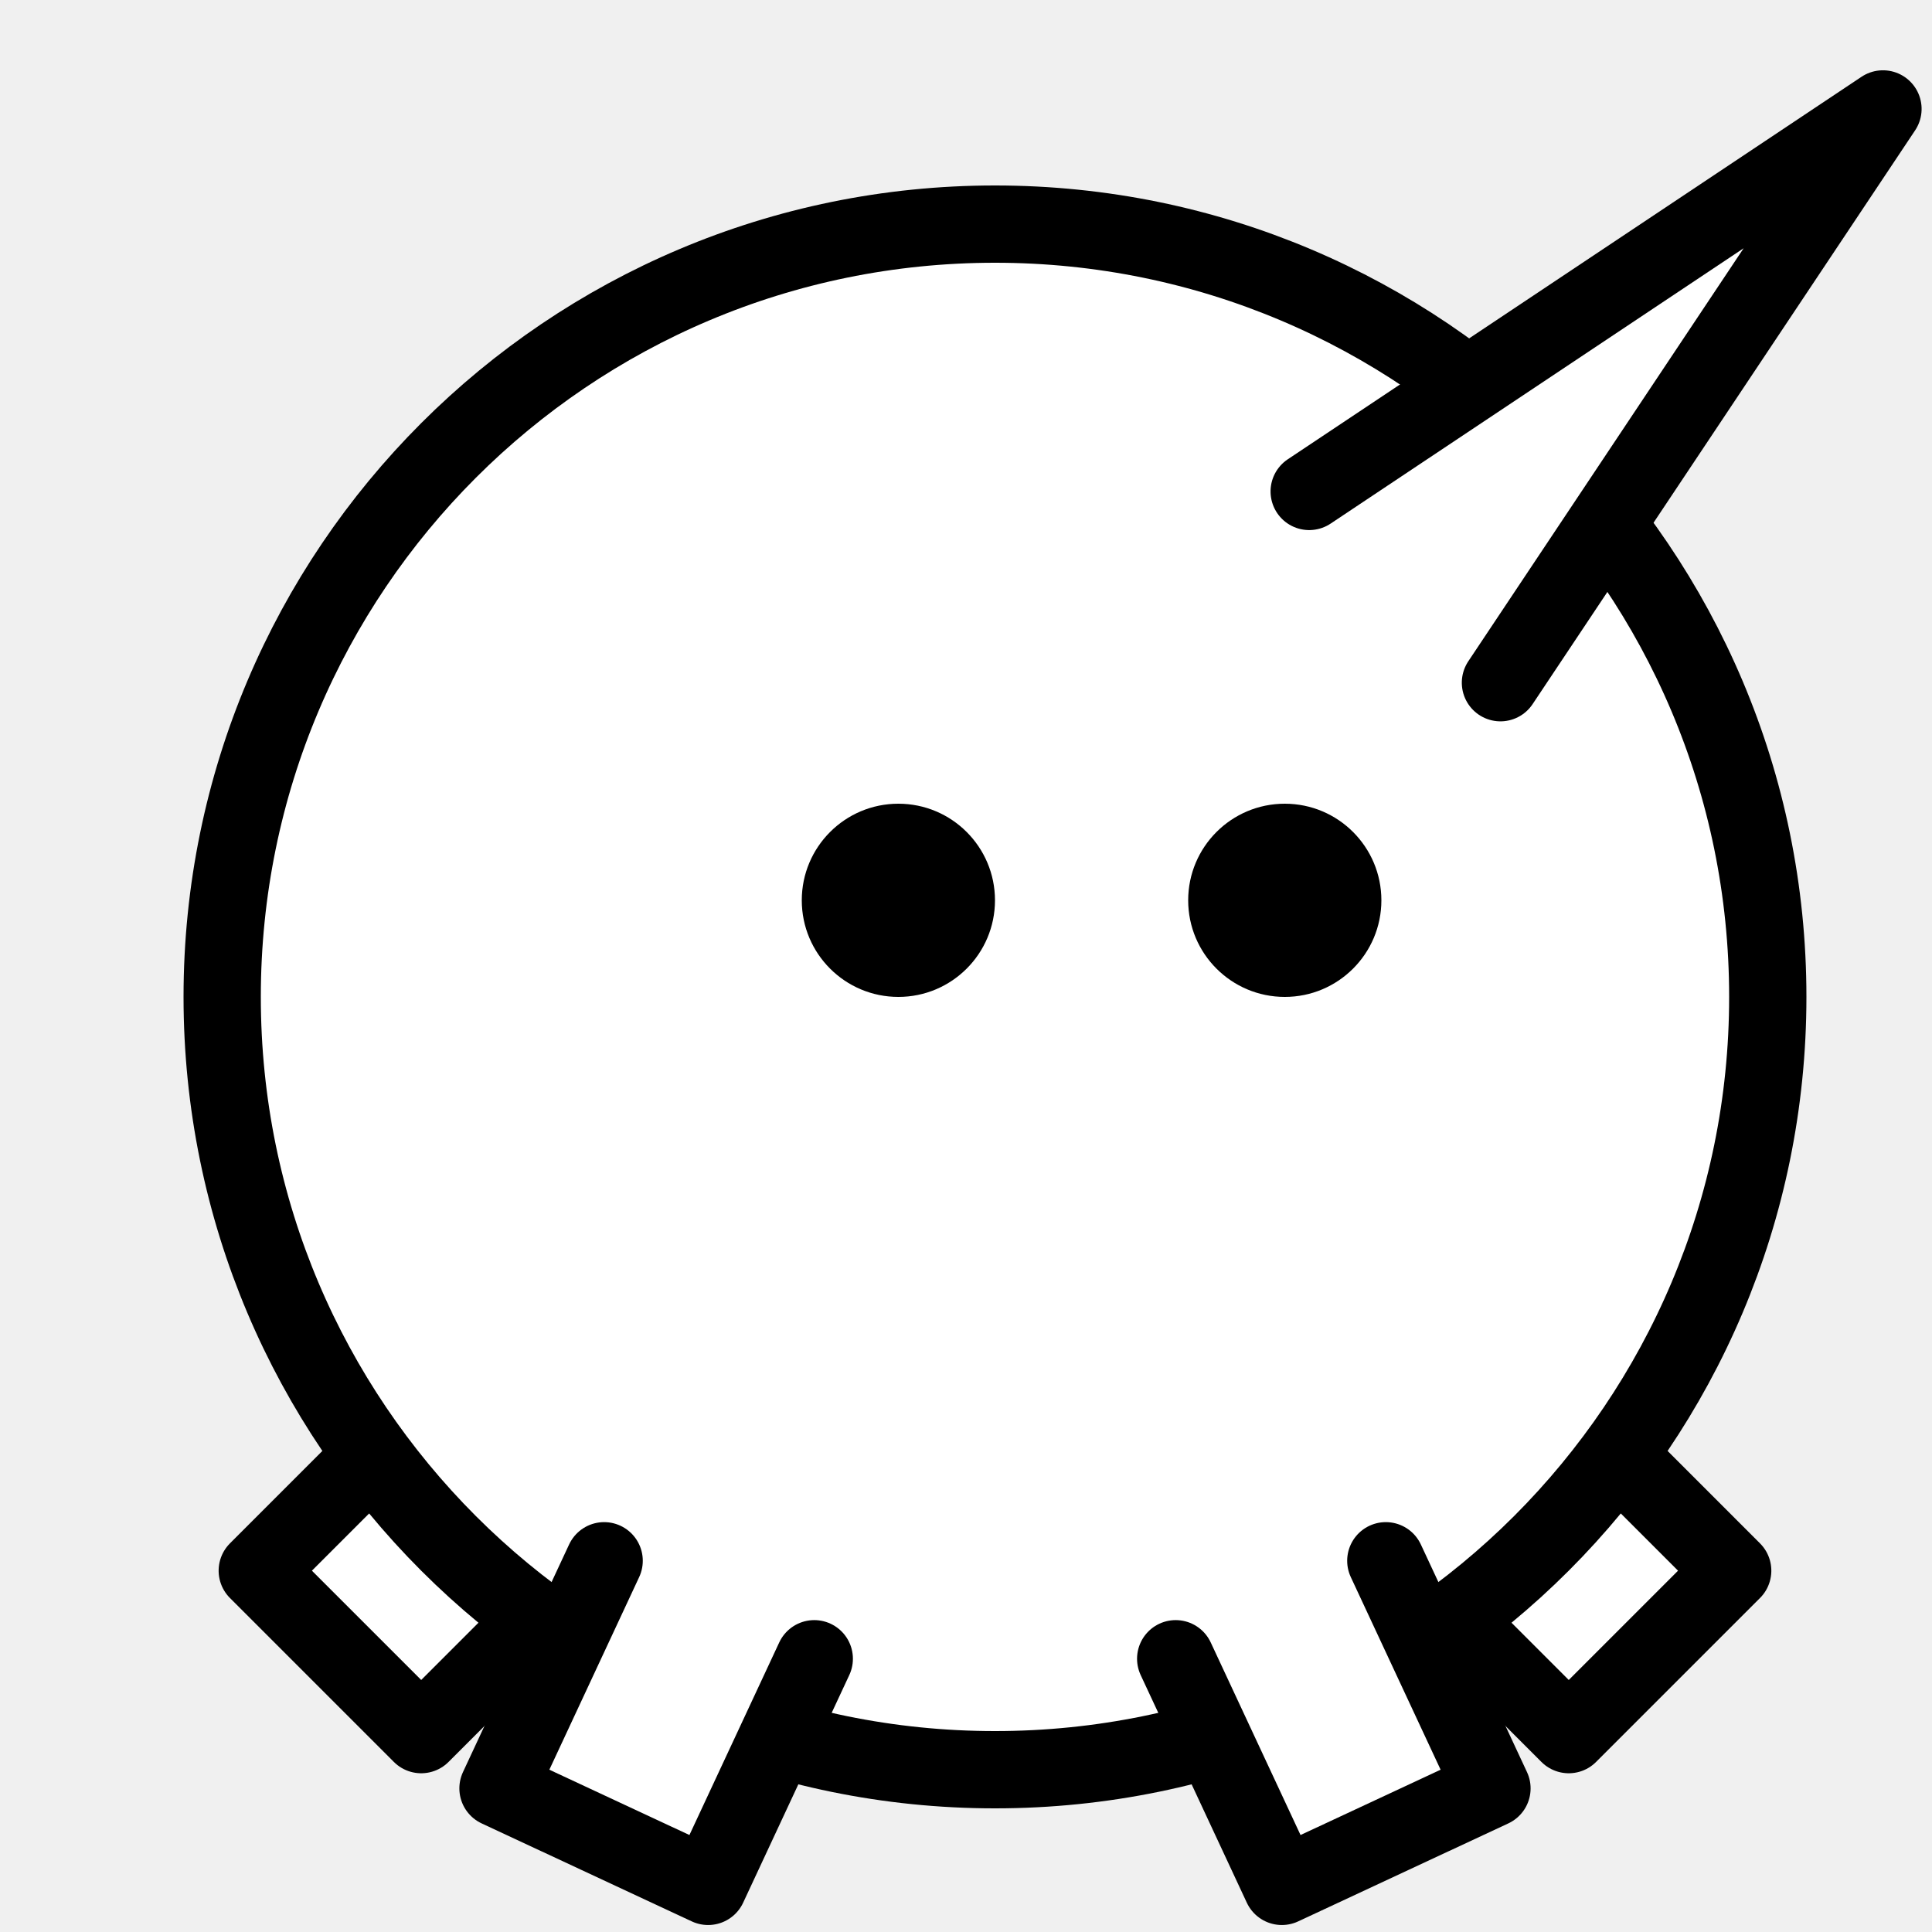
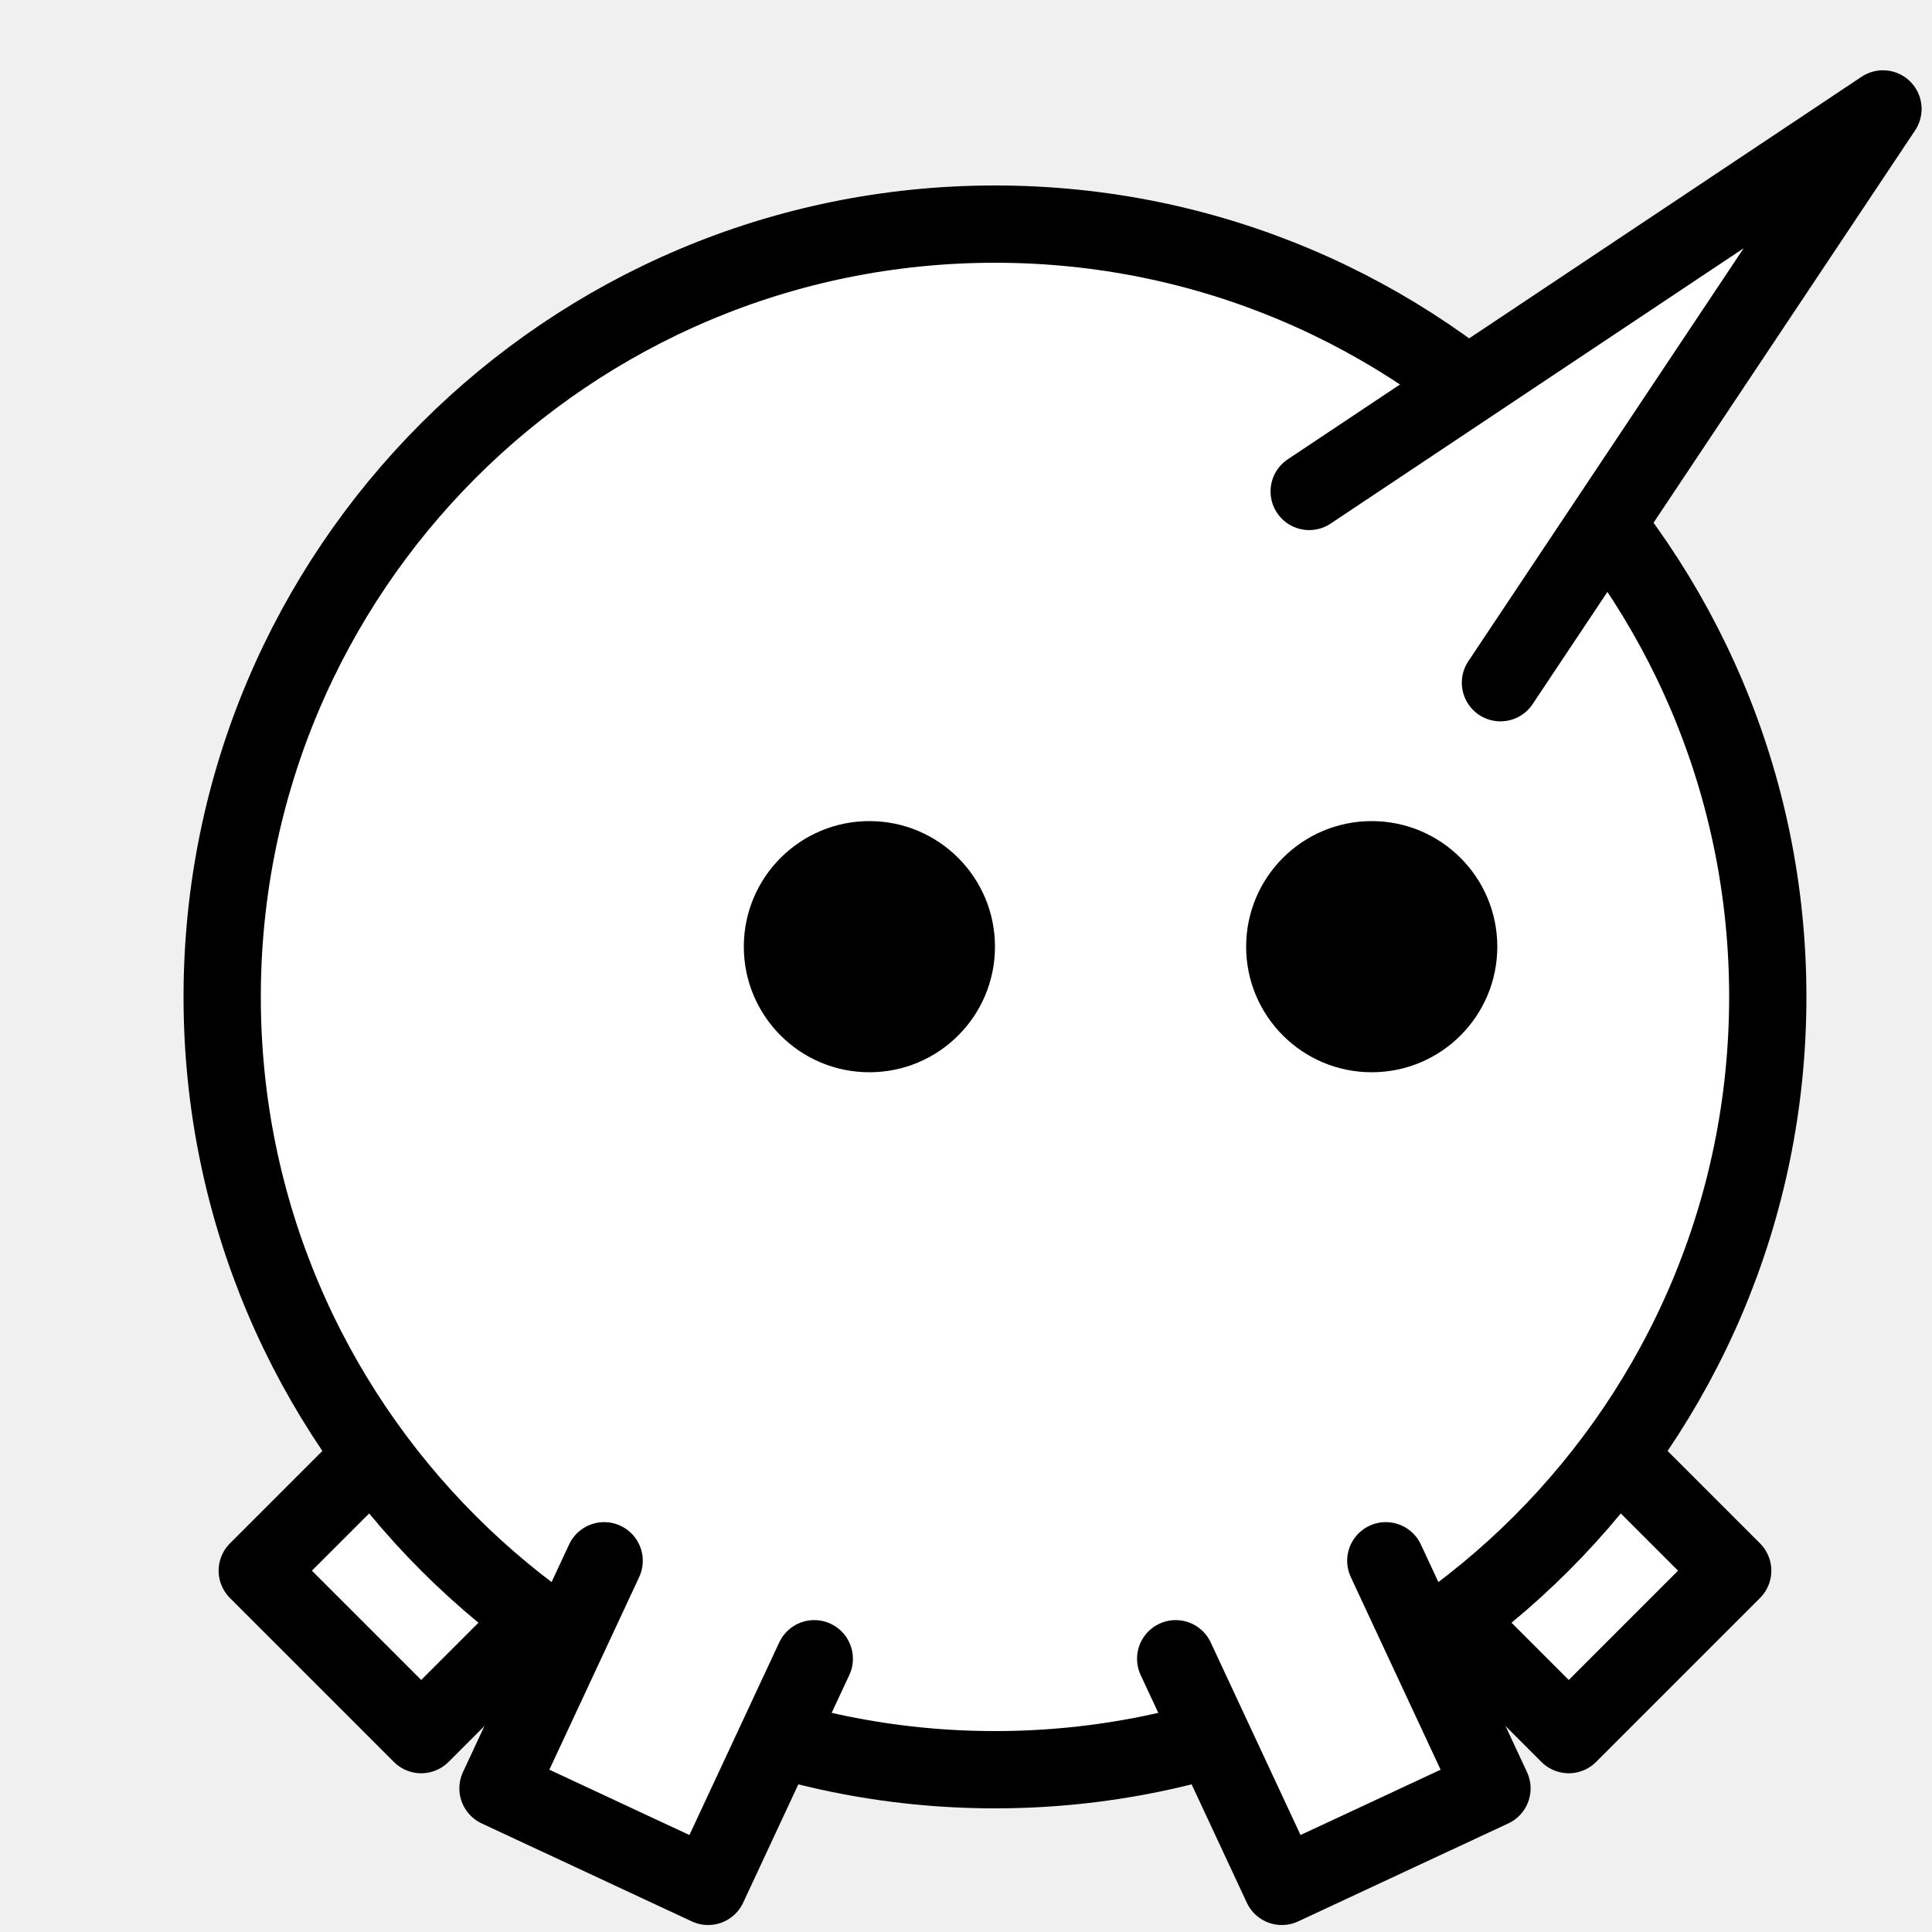
<svg xmlns="http://www.w3.org/2000/svg" width="100" height="100" viewBox="-50 -50 100 100">
  <g style="fill:white;stroke:black;stroke-width:4;stroke-linecap:round;stroke-linejoin:round" transform="scale(1,-1),translate(1.5,-1.6)">
    <path id="backLegL" d="M -6 -35, -6 -48, 6 -48 6 -35" transform="rotate(-45)" />
    <use id="backLegR" href="#backLegL" transform="rotate(90)" />
    <circle name="body" cx="0" cy="0" r="40" />
    <path name="horn" d="M -7 30, 0 65, 7 30" transform="rotate(-45)" />
    <use id="frontLegL" href="#backLegL" transform="rotate(20)" />
    <use id="frontLegR" href="#backLegL" transform="rotate(70)" />
-     <g id="face" transform="translate(-5,-5)">
+     <g id="face" transform="scale(1.3),translate(-5,-8)">
      <circle id="eyeL" style="fill:black;stroke:none" cx="0" cy="10" r="5" />
      <use id="eyeR" href="#eyeL" transform="translate(20,0)" />
      <path id="smile" d="M -10 0, Q 0 -8 10 0" transform="translate(10,-5)" />
    </g>
    <g id="hair">
      <path d="M 20 30, Q 20 45 0 45, Q 5 45 5 40, Q -20 50 -20 40, Q -10 30 10 30 Z " transform="rotate(10),translate(0,4)" />
    </g>
    <use id="tail" href="#hair" transform="rotate(80)" />
  </g>
</svg>
